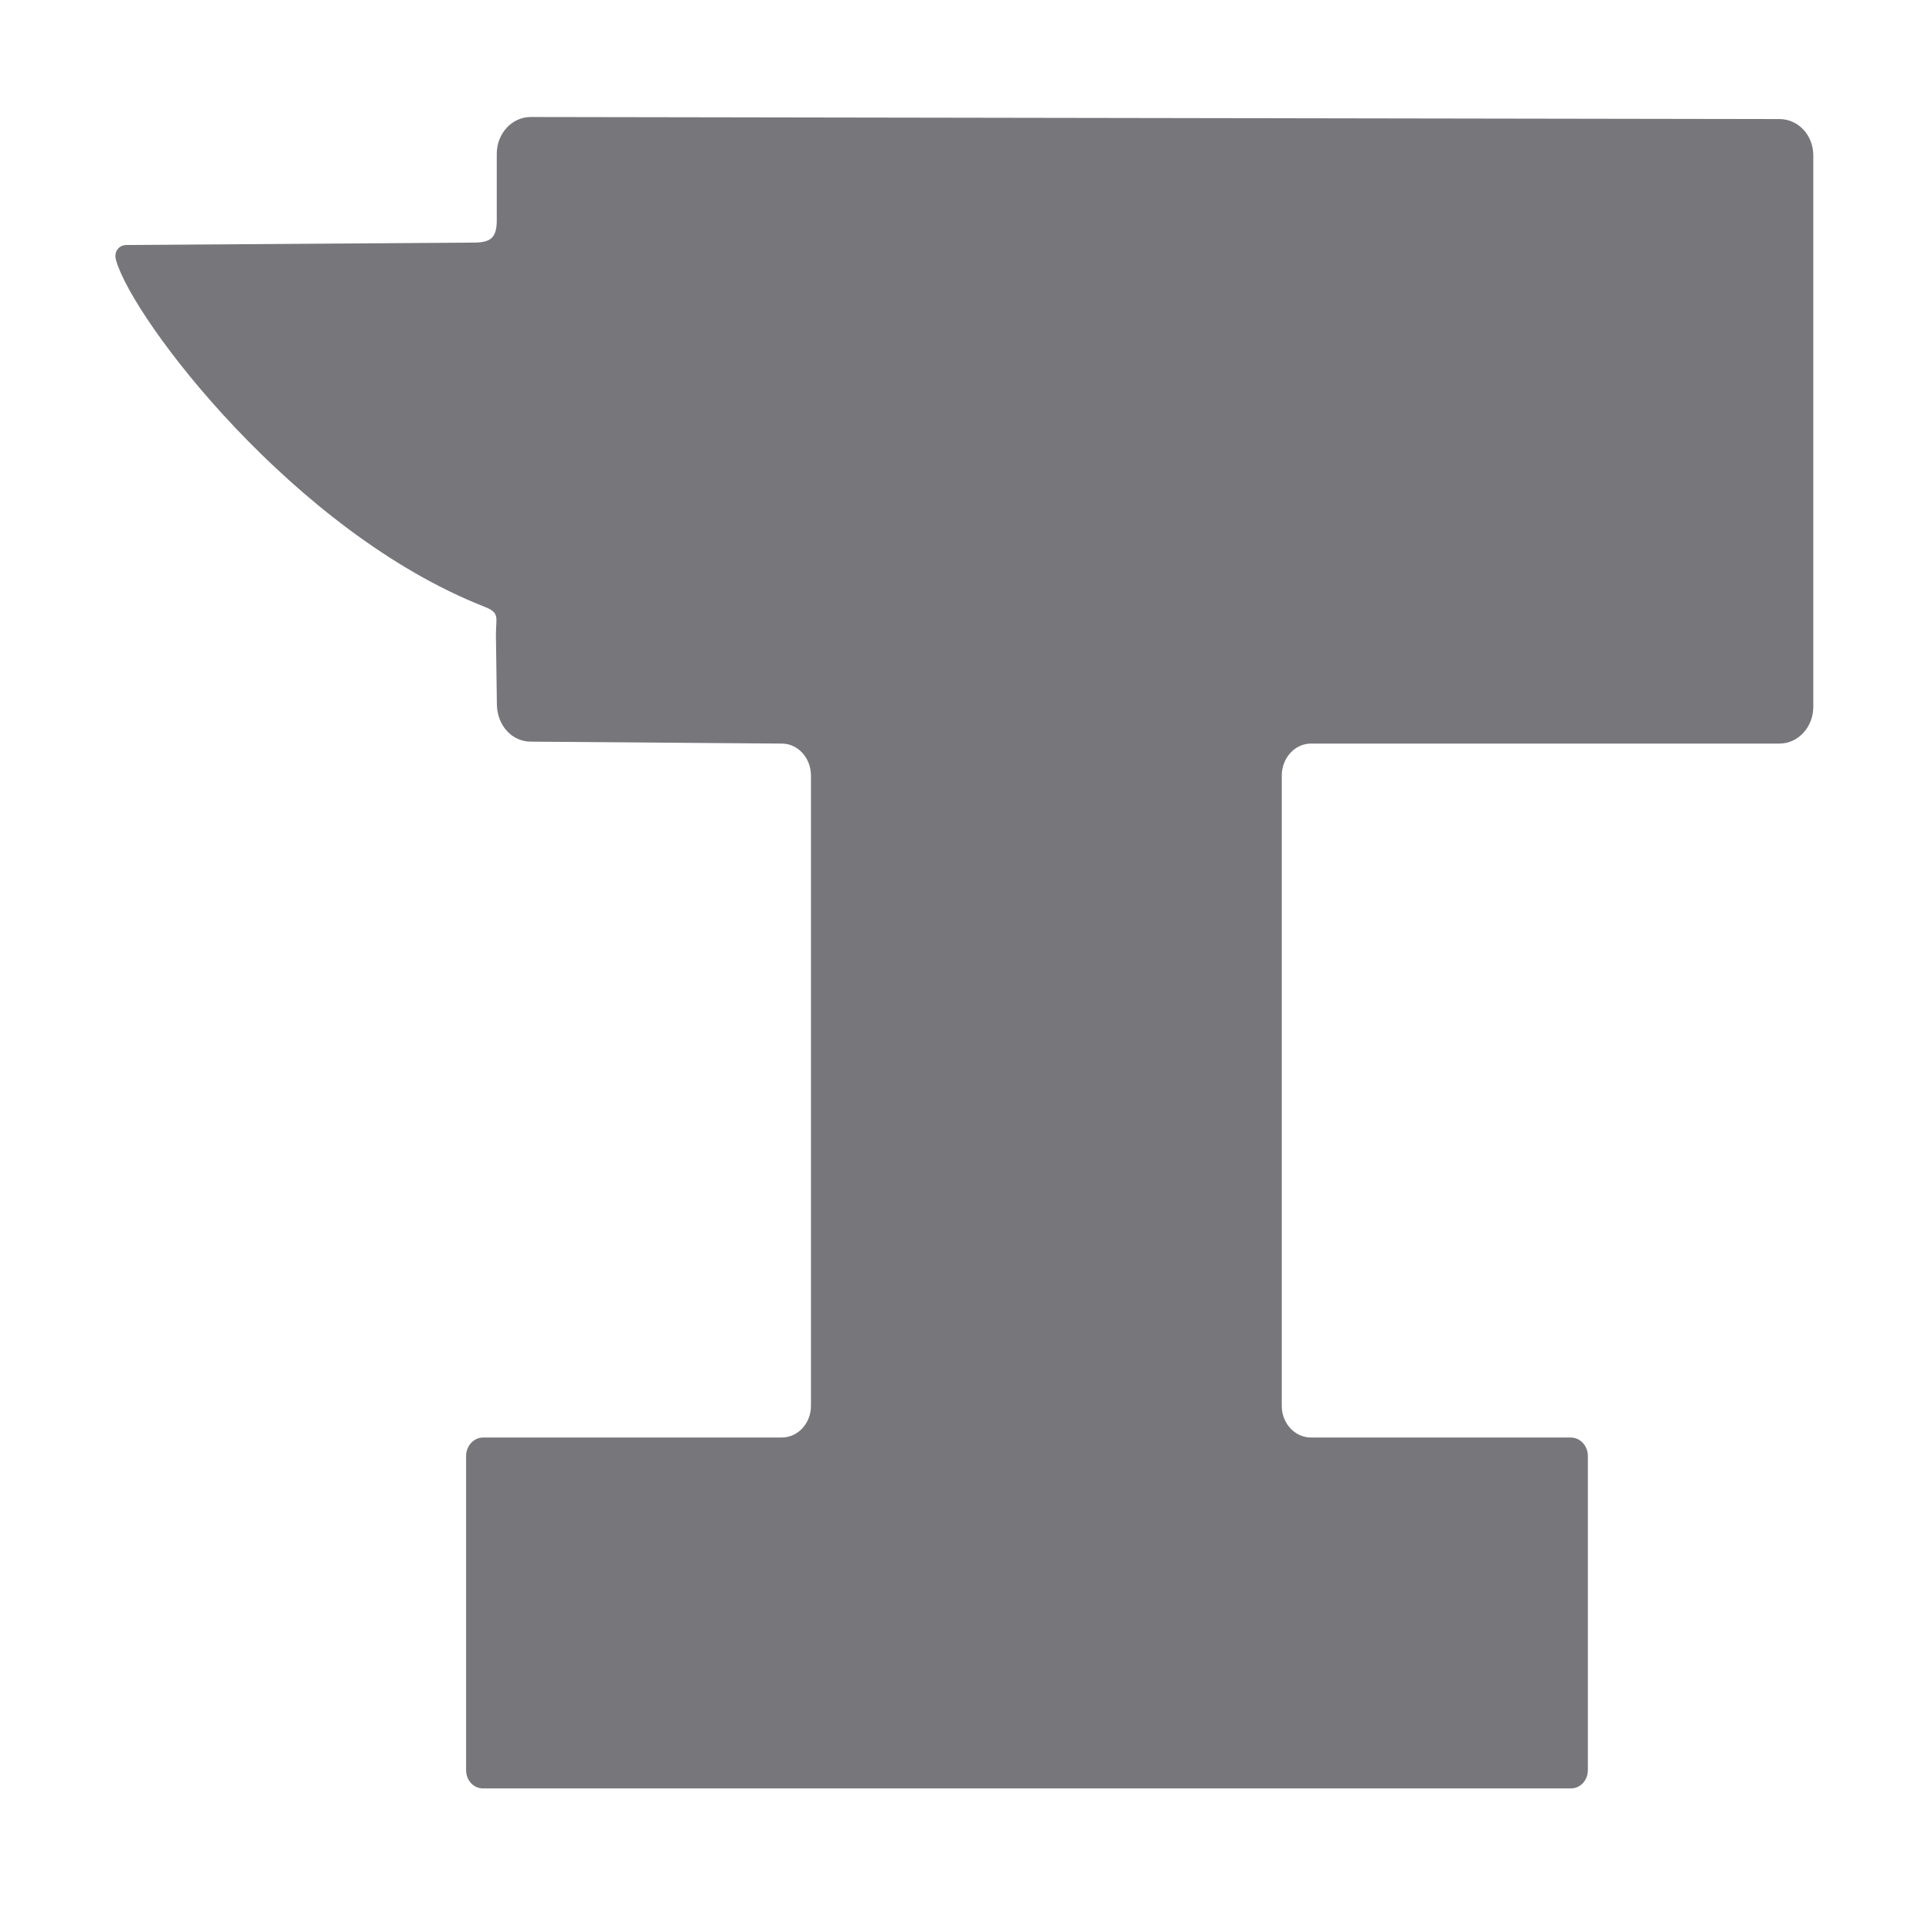
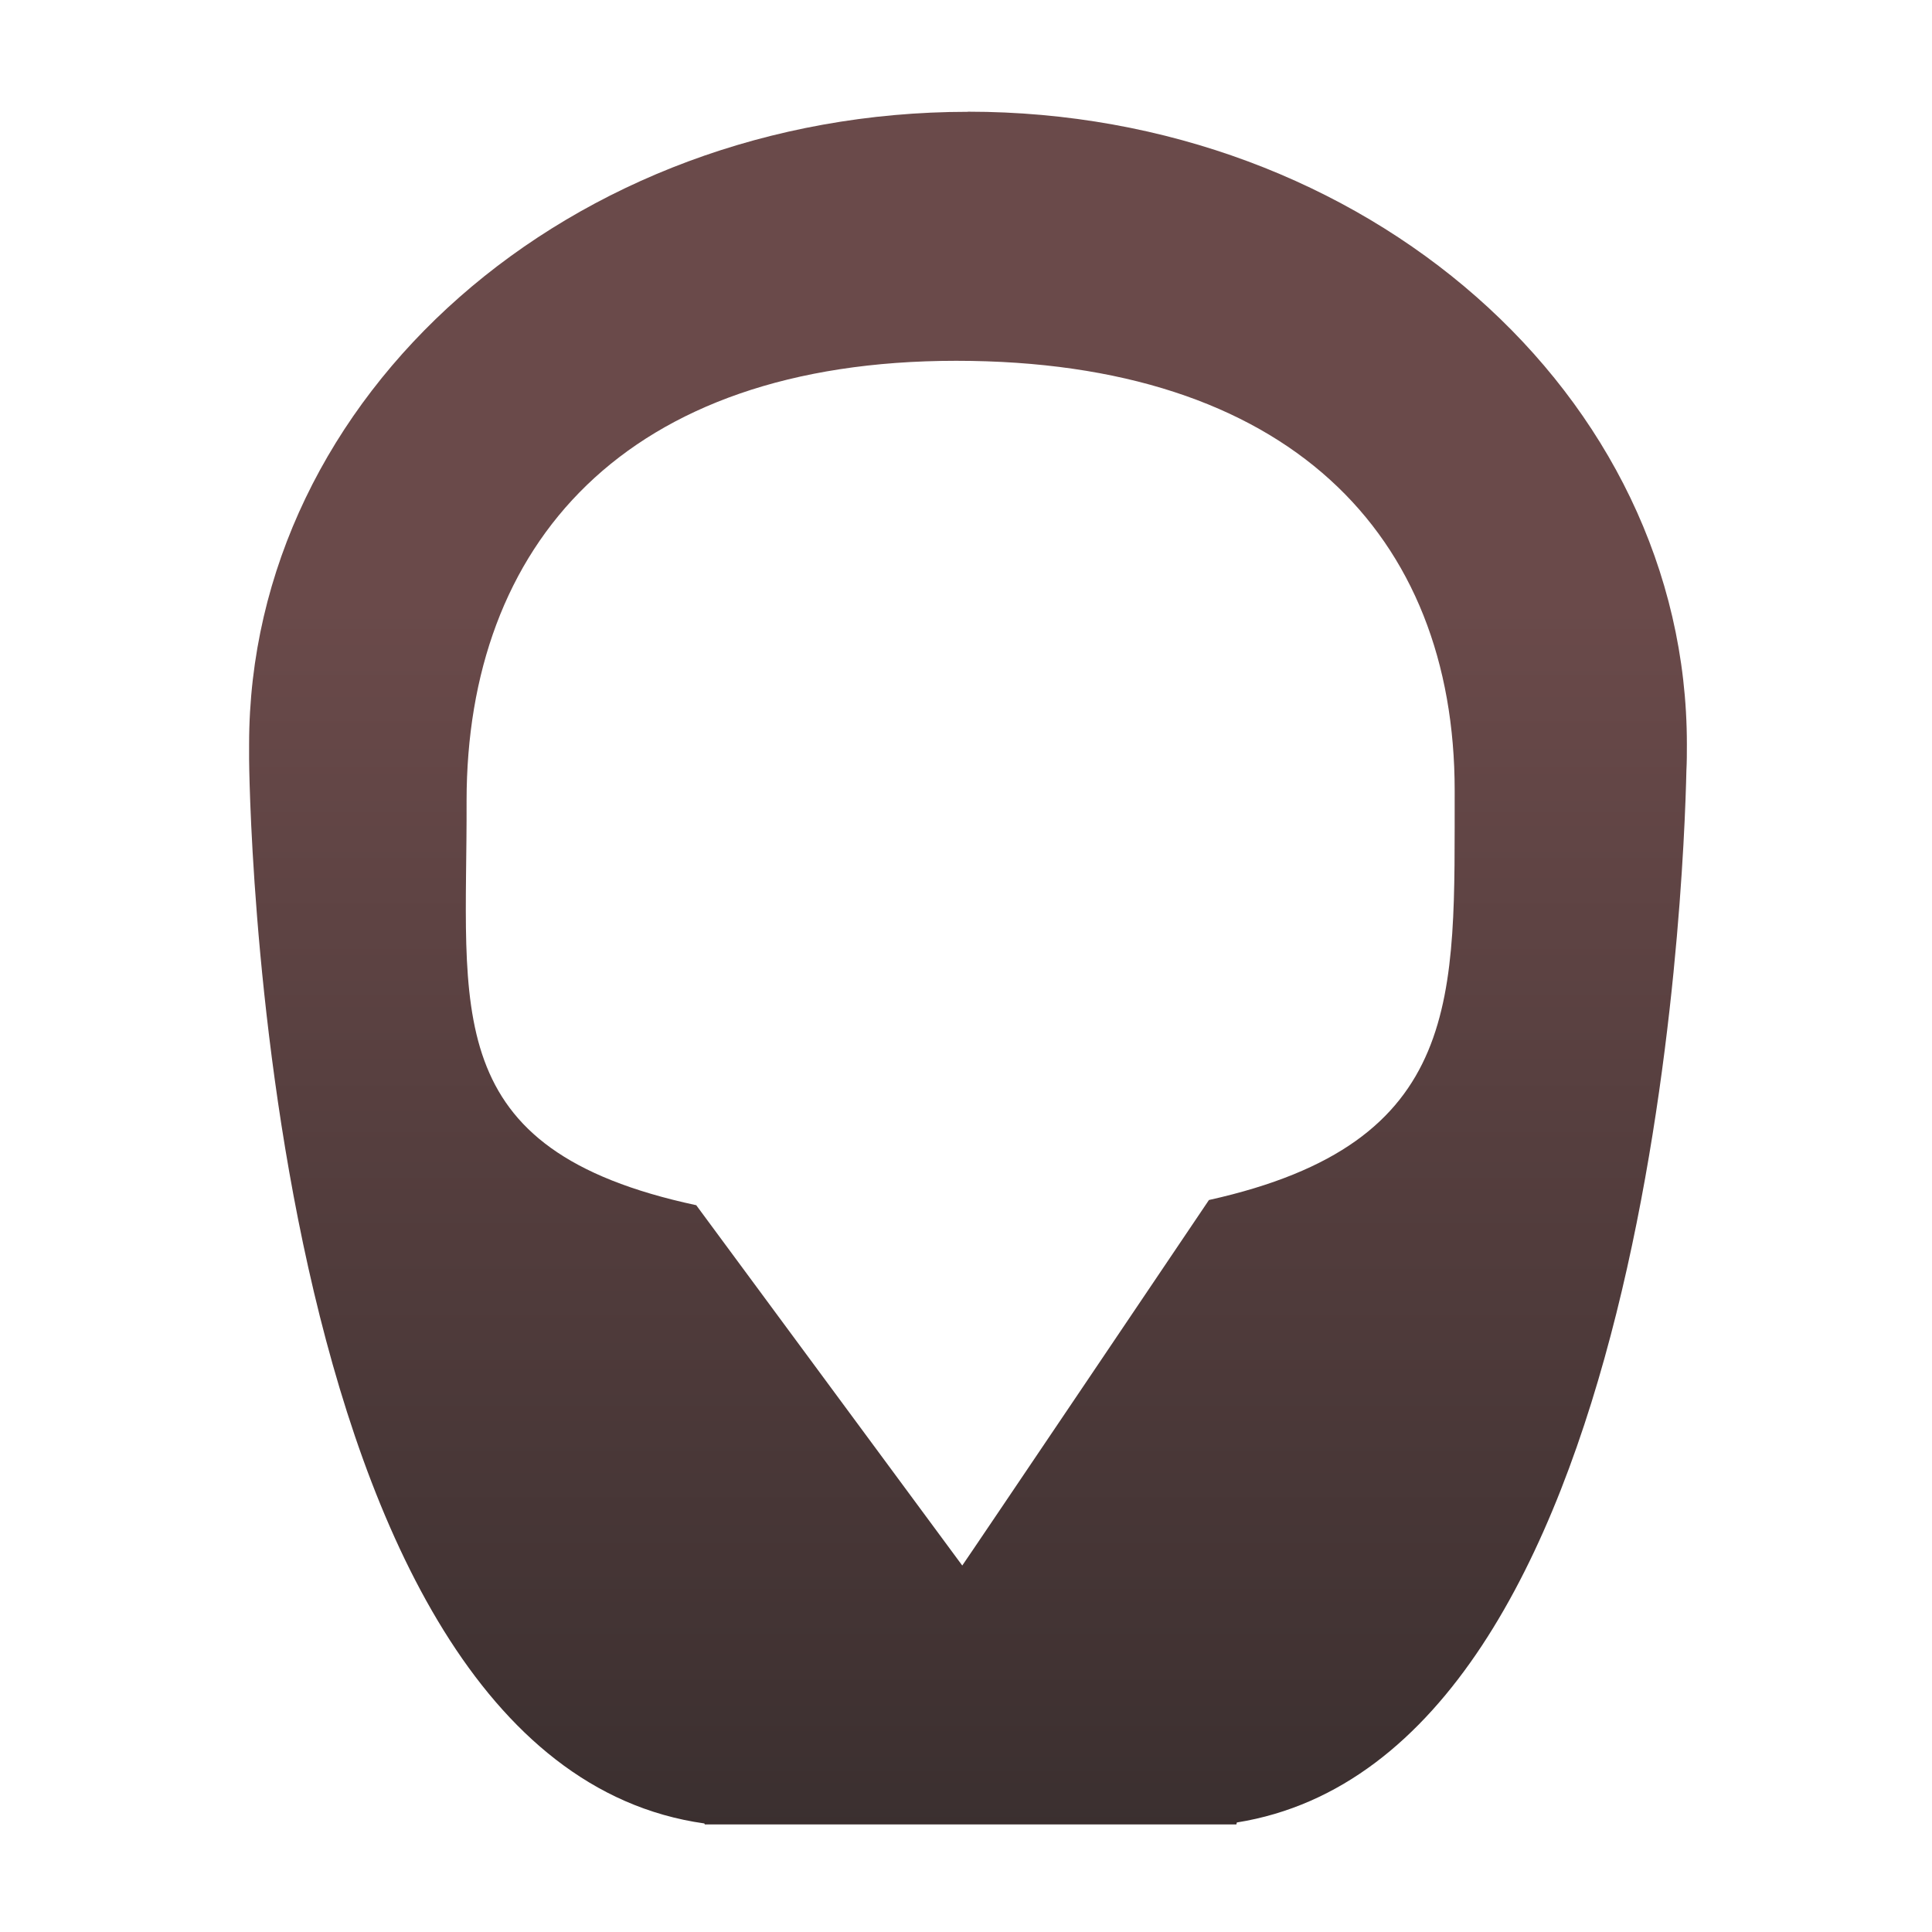
<svg xmlns="http://www.w3.org/2000/svg" height="16px" viewBox="0 0 16 16" width="16px">
-   <path d="m 4.395 0.969 c -0.156 0 -0.281 0.137 -0.281 0.305 v 0.551 c 0 0.148 -0.055 0.184 -0.191 0.184 l -2.875 0.02 c -0.066 0 -0.109 0.059 -0.086 0.129 c 0.141 0.492 1.477 2.25 3.051 2.867 c 0.129 0.051 0.094 0.086 0.094 0.234 l 0.008 0.578 c 0.004 0.172 0.125 0.305 0.281 0.305 l 2.078 0.016 c 0.133 0 0.242 0.117 0.242 0.266 v 5.219 c 0 0.145 -0.109 0.262 -0.242 0.262 h -2.473 c -0.078 0 -0.141 0.07 -0.141 0.152 v 2.602 c 0 0.086 0.062 0.152 0.141 0.152 h 9.008 c 0.078 0 0.141 -0.066 0.141 -0.152 v -2.602 c 0 -0.082 -0.062 -0.152 -0.141 -0.152 h -2.152 c -0.133 0 -0.242 -0.117 -0.242 -0.262 v -5.219 c 0 -0.148 0.109 -0.266 0.242 -0.266 h 3.879 c 0.156 0 0.281 -0.137 0.281 -0.305 v -4.566 c 0 -0.168 -0.125 -0.301 -0.281 -0.301 z m 0 0" fill="#77767b" />
+   <filter id="a" height="100%" width="100%" x="0%" y="0%">
+     <feColorMatrix color-interpolation-filters="sRGB" values="0 0 0 0 1 0 0 0 0 1 0 0 0 0 1 0 0 0 1 0" />
+   </filter>
+   <mask id="b">
+     <g filter="url(#a)">
+       <rect fill-opacity="0.652" height="19.2" width="19.2" x="-1.6" y="-1.6" />
+     </g>
+   </mask>
+   <clipPath id="c">
+     <rect height="152" width="192" />
+   </clipPath>
+   <linearGradient id="d" gradientTransform="matrix(-0.12528 0 0 0.119475 16.02849 -20.11203)" gradientUnits="userSpaceOnUse" x1="63.972" x2="63.972" y1="210.371" y2="305.381">
+     <stop offset="0" stop-color="#6a4a4a" />
+     <stop offset="1" stop-color="#352c2c" />
+   </linearGradient>
+   <g mask="url(#b)">
+     <g clip-path="url(#c)" transform="matrix(1 0 0 1 -168 -16)">
+       <path d="m 59.383 113.57 l 12.535 8.484 l 12.695 -8.797 l 7.773 -8.801 l -39.035 0.629 z m 0 0" fill="#211e1e" fill-opacity="0.592" />
+     </g>
+   </g>
+   <path d="m 8.016 0.926 c -3.289 0 -5.953 2.344 -5.953 5.238 v 0.125 s 0.051 8.289 3.77 8.812 l 0.004 0.008 h 4.402 l 0.004 -0.016 c 3.438 -0.551 3.703 -7.793 3.723 -8.711 c 0.004 -0.074 0.004 -0.145 0.004 -0.219 c 0 -2.895 -2.664 -5.238 -5.953 -5.238 z m -0.098 2.062 c 2.75 0 4.129 1.438 4.129 3.559 c -0.004 1.707 0.094 2.918 -2.035 3.391 c 0 0 -2.043 3.031 -2.043 3.027 l -2.203 -2.984 c -2.152 -0.461 -1.895 -1.621 -1.902 -3.348 c 0 -2.117 1.305 -3.645 4.055 -3.645 z m 0 0" fill="url(#d)" />
</svg>
